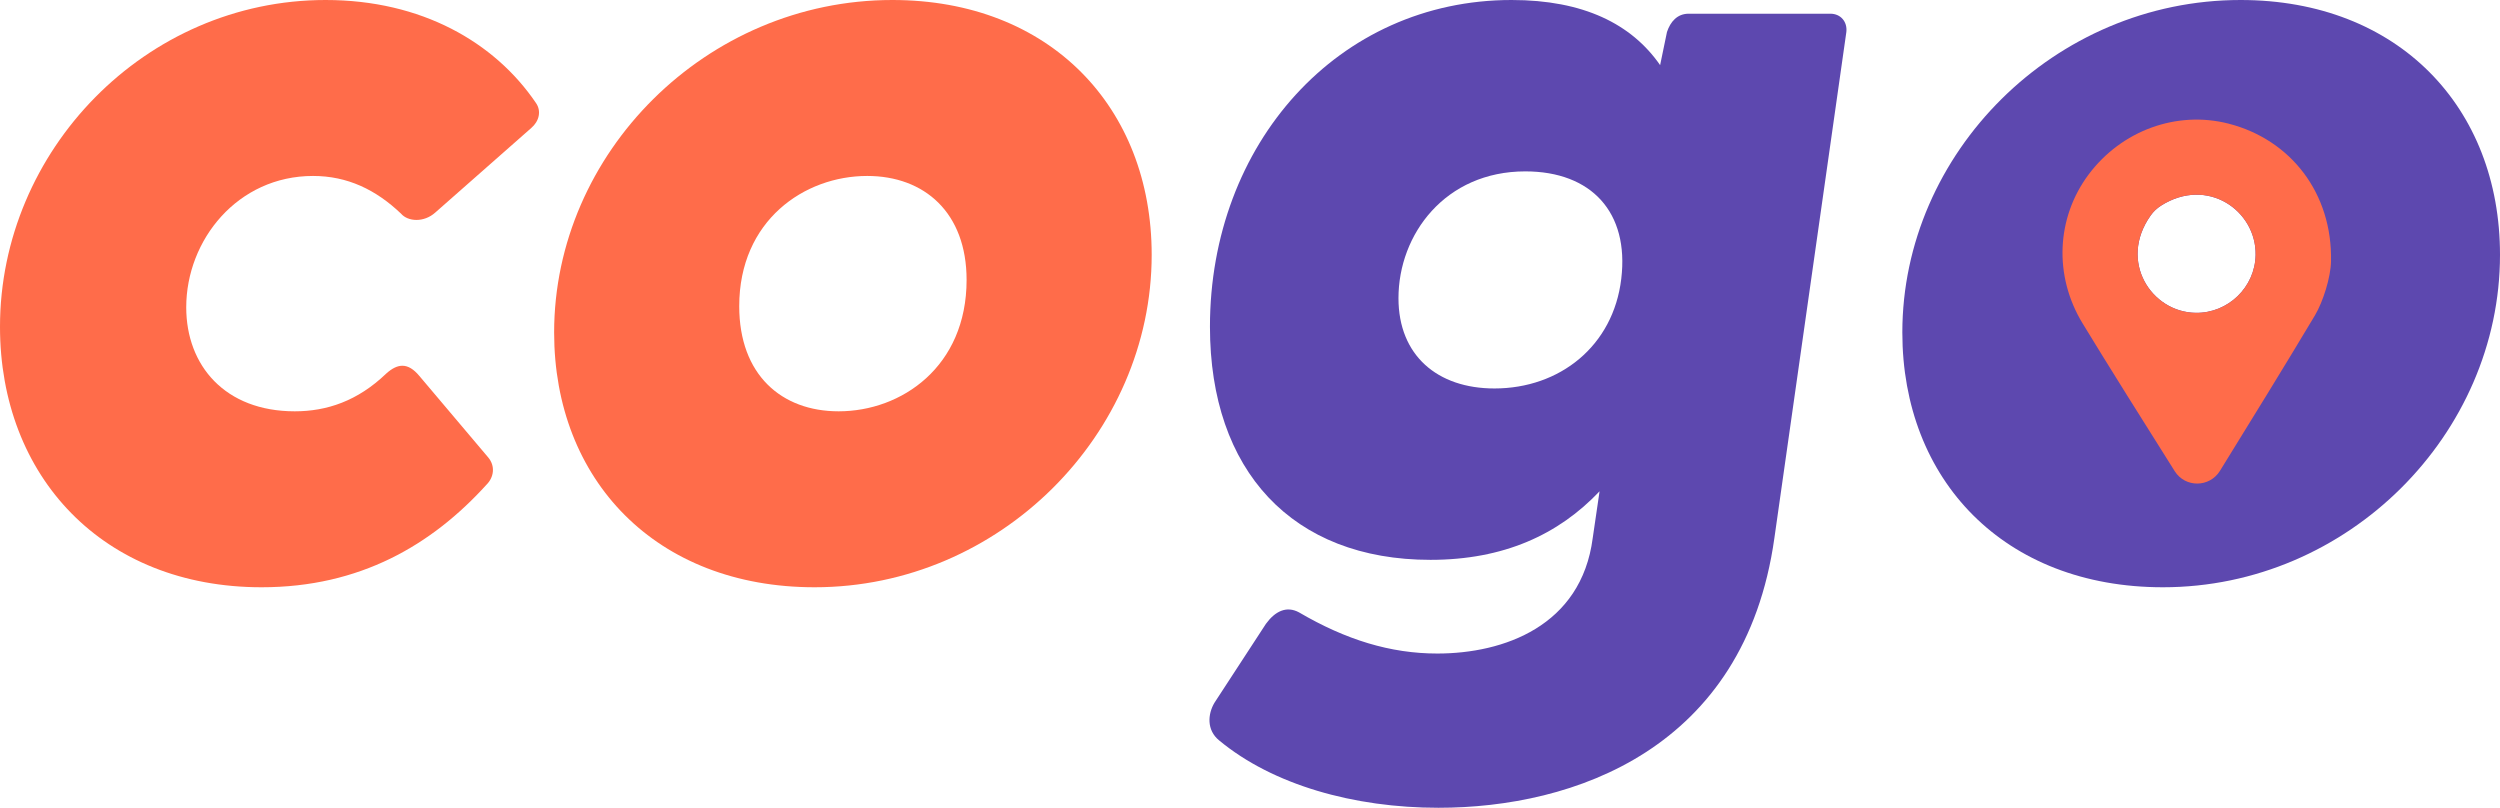
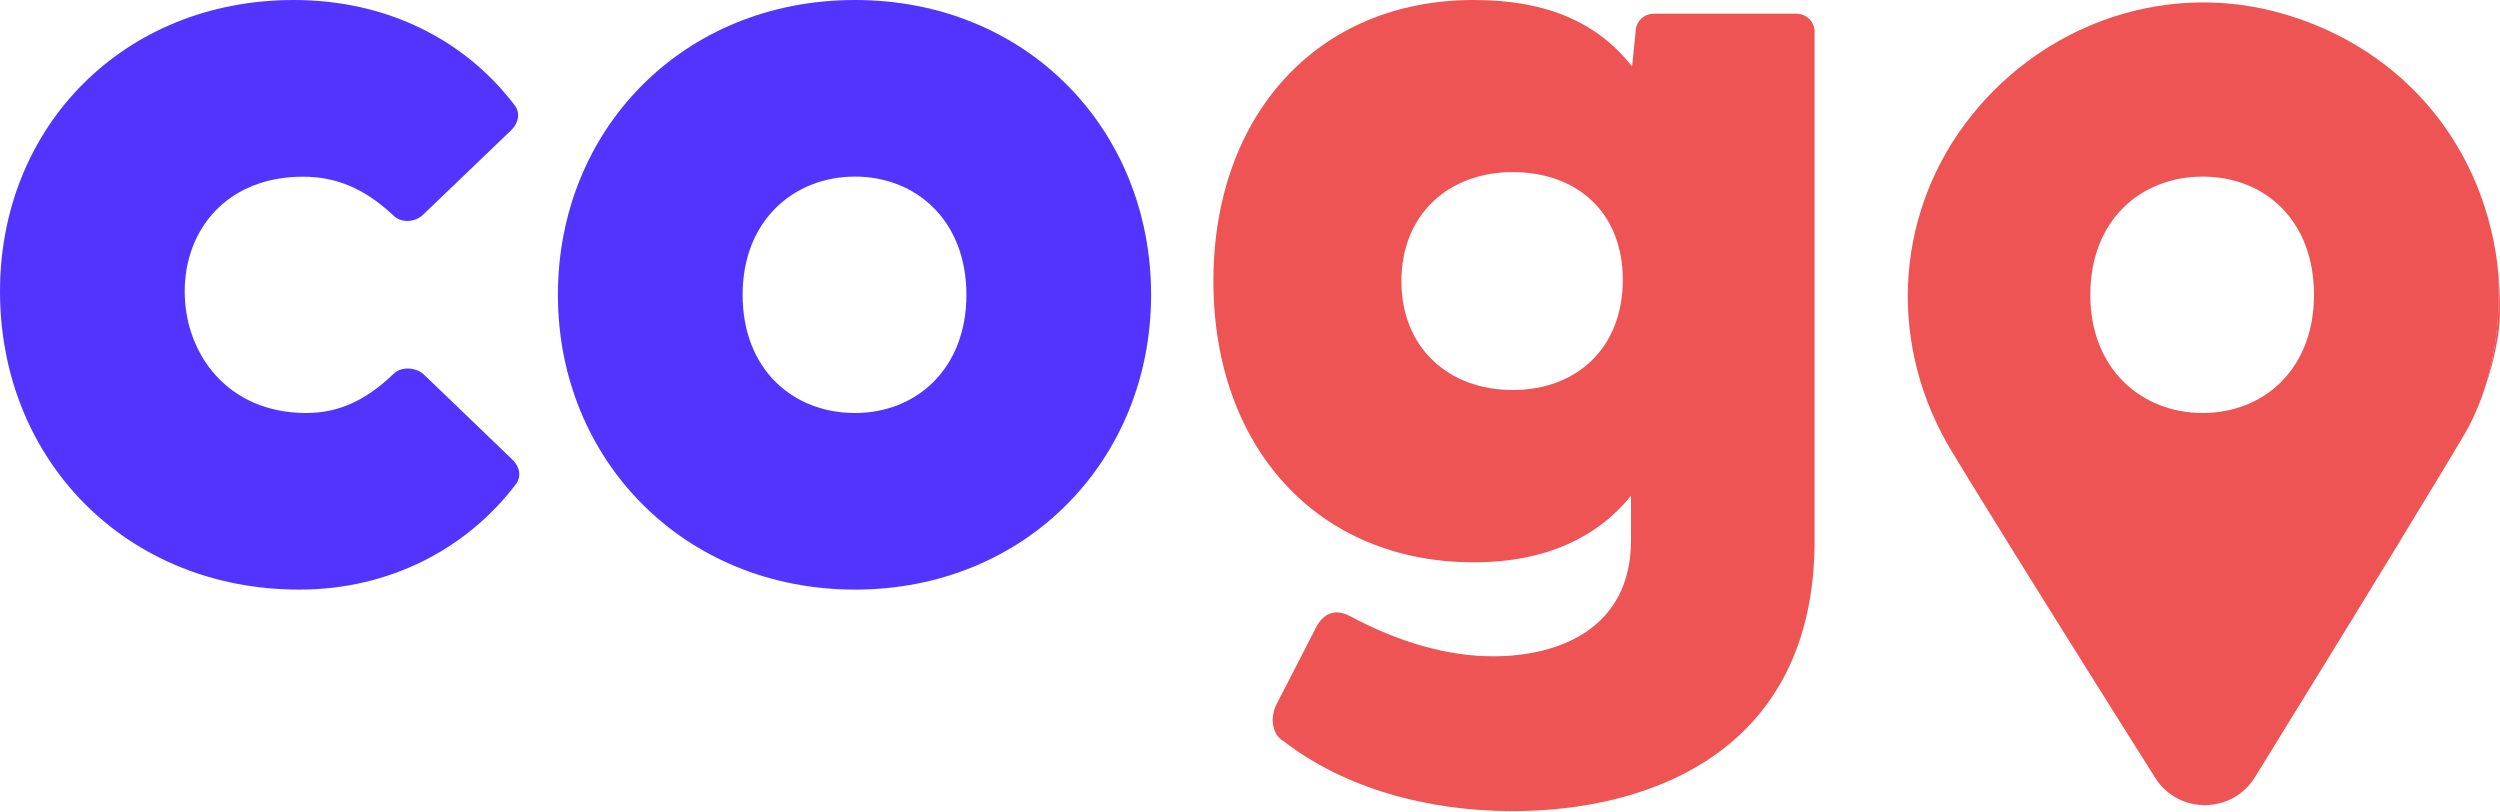
- <svg xmlns="http://www.w3.org/2000/svg" id="Layer_1" viewBox="0 0 218.81 70.7">
+ <svg xmlns="http://www.w3.org/2000/svg" id="Layer_1" viewBox="0 0 250 81.12">
  <defs>
-     <style>.cls-1{fill:#5d48af;}.cls-1,.cls-2{stroke-width:0px;}.cls-2{fill:#ff6c4a;}</style>
+     <style>.cls-1{fill:#5334fe;}.cls-1,.cls-2{stroke-width:0px;}.cls-2{fill:#ed5453;}</style>
  </defs>
-   <path class="cls-2" d="m0,28.6C0,13.2,12.7,0,28.5,0c8.4,0,14.8,3.7,18.4,9,.5.7.3,1.6-.4,2.2l-8.4,7.4c-1,.9-2.4.8-3,.1-2.2-2.1-4.7-3.3-7.7-3.3-6.6,0-11.1,5.6-11.1,11.5,0,5.1,3.4,9.1,9.5,9.1,2.8,0,5.5-.9,8-3.3,1-.9,1.9-1,2.9.2l6,7.1c.7.8.5,1.8-.1,2.4-4.8,5.3-11.1,9-19.7,9C9,51.4,0,41.7,0,28.6Z" />
-   <path class="cls-2" d="m48.5,29.1c0-15.7,13.3-29.1,29.6-29.1,13.8,0,22.7,9.4,22.7,22.3,0,15.7-13.3,29.1-29.5,29.1-13.9,0-22.8-9.4-22.8-22.3Zm24.9,6.9c5.5,0,11.2-3.9,11.2-11.5,0-5.9-3.7-9.1-8.7-9.1-5.5,0-11.2,3.9-11.2,11.4,0,6,3.7,9.2,8.7,9.2Z" />
-   <path class="cls-1" d="m196.1,0c-16.3,0-29.6,13.4-29.6,29.1,0,12.9,8.9,22.3,22.81,22.3,16.2,0,29.5-13.4,29.5-29.1C218.81,9.4,209.91,0,196.1,0Zm-7.88,18.88c.24-.35.56-.65.92-.88,4.06-2.58,8.35.44,8.28,4.32-.05,2.82-2.41,5.1-5.24,5.06-3.88-.05-6.78-4.5-3.96-8.5Z" />
-   <path class="cls-1" d="m106.7,64.8c-1.1-.9-1-2.3-.4-3.3l4.5-6.9c.8-1.1,1.8-1.6,2.9-1,4.1,2.4,8,3.6,12.1,3.6,5.8,0,12.6-2.4,13.6-10.1l.6-4.1c-3.6,3.8-8.4,6-14.8,6-12.1,0-19.3-7.8-19.3-20.4,0-16,11.2-28.6,26.4-28.6,6.3,0,10.5,2.1,13,5.7l.6-2.9c.3-.9.9-1.6,1.9-1.6h12.4c.9,0,1.5.7,1.4,1.6l-6.3,44.3c-2.6,18.5-17.6,23.6-29.4,23.6-7.4,0-14.5-2-19.2-5.9Zm24.1-30.8c5.7,0,10.4-3.7,11.1-9.6.7-5.8-2.6-9.4-8.4-9.4-7,0-11.1,5.5-11.1,11.1,0,5,3.4,7.9,8.4,7.9Z" />
  <g id="IVwb09">
-     <path class="cls-2" d="m195.05,10.82c-4.54-1.16-9.37.6-12.26,4.47-2.8,3.77-3.06,8.83-.51,13.02,2.01,3.31,5.74,9.26,8.06,12.93.92,1.46,3.05,1.44,3.96-.03,2.85-4.62,5.62-9.1,8.32-13.62.71-1.2,1.37-3.32,1.4-4.7.13-5.98-3.52-10.67-8.97-12.07Zm-2.87,16.56c-3.88-.05-6.78-4.5-3.96-8.5.24-.35.56-.65.92-.88,4.06-2.58,8.35.44,8.28,4.32-.05,2.82-2.41,5.1-5.24,5.06Z" />
+     <path class="cls-2" d="m249.99,31.54c.03-1.73-.05-3.43-.26-5.08.09.99.14,2,.14,3.02,0,3.62-.59,7.06-1.71,10.24,1.02-2.73,1.78-5.86,1.83-8.18Z" />
  </g>
+   <path class="cls-1" d="m0,29.14C0,12.62,12.39,0,29.37,0c9.52,0,17.21,4.13,22.03,10.44.68.8.46,1.84-.23,2.53l-8.84,8.48c-.8.8-2.29.92-3.09,0-2.87-2.63-5.62-3.78-8.95-3.78-7.58,0-11.82,5.28-11.82,11.47s4.24,12.16,12.16,12.16c3.09,0,5.85-1.15,8.72-3.91.8-.79,2.3-.68,3.1.12l8.83,8.49c.69.68.92,1.72.23,2.52-4.82,6.31-12.51,10.44-21.57,10.44C12.62,58.97,0,46.01,0,29.14Z" />
+   <path class="cls-1" d="m55.79,29.48c0-16.52,12.5-29.48,29.71-29.48s29.61,12.97,29.61,29.48-12.51,29.48-29.61,29.48-29.71-12.96-29.71-29.48Zm29.71,11.82c6.08,0,11.14-4.36,11.14-11.82s-5.05-11.82-11.14-11.82-11.24,4.36-11.24,11.82,5.04,11.82,11.24,11.82Z" />
+   <path class="cls-2" d="m128.33,74.11c-1.26-.79-1.26-2.52-.69-3.66l4.02-7.81c.69-1.26,1.83-1.83,3.33-1.03,4.93,2.63,9.75,4.02,14.34,4.02,6.54,0,13.77-2.76,13.77-11.59v-4.47c-3.33,4.13-8.49,6.66-15.72,6.66-15.71,0-26.04-11.59-26.04-28.11S131.66,0,147.37,0c7.58,0,12.51,2.41,15.84,6.65l.35-3.44c0-1.04.8-1.84,1.84-1.84h14.22c1.04,0,1.84.8,1.84,1.84v50.82c0,21.23-16.64,27.08-30.18,27.08-8.6,0-16.86-2.3-22.94-7.01Zm22.94-35.11c6.43,0,11.01-4.24,11.01-11.01s-4.59-10.78-11.01-10.78-11.13,4.24-11.13,10.9,4.7,10.89,11.13,10.89Z" />
+   <path class="cls-2" d="m249.74,26.46v-.02c-1.59-12.6-10.2-22.19-22.34-25.31-11.45-2.92-23.62,1.51-30.9,11.26-7.05,9.5-7.71,22.26-1.28,32.82.62,1.01,1.29,2.12,2.01,3.3,5.27,8.57,13.16,21.14,18.29,29.27,2.33,3.68,7.69,3.63,9.98-.07,6.32-10.24,12.47-20.21,18.5-30.2.83-1.37,1.64-2.75,2.47-4.12.4-.67.79-1.47,1.16-2.33.13-.33.28-.64.4-.97.05-.12.09-.24.14-.37,1.12-3.18,1.71-6.62,1.71-10.24,0-1.02-.05-2.04-.14-3.02Zm-40.71,3.02c0-7.46,5.05-11.82,11.24-11.82s11.13,4.36,11.13,11.82-5.05,11.82-11.13,11.82-11.24-4.36-11.24-11.82Z" />
</svg>
